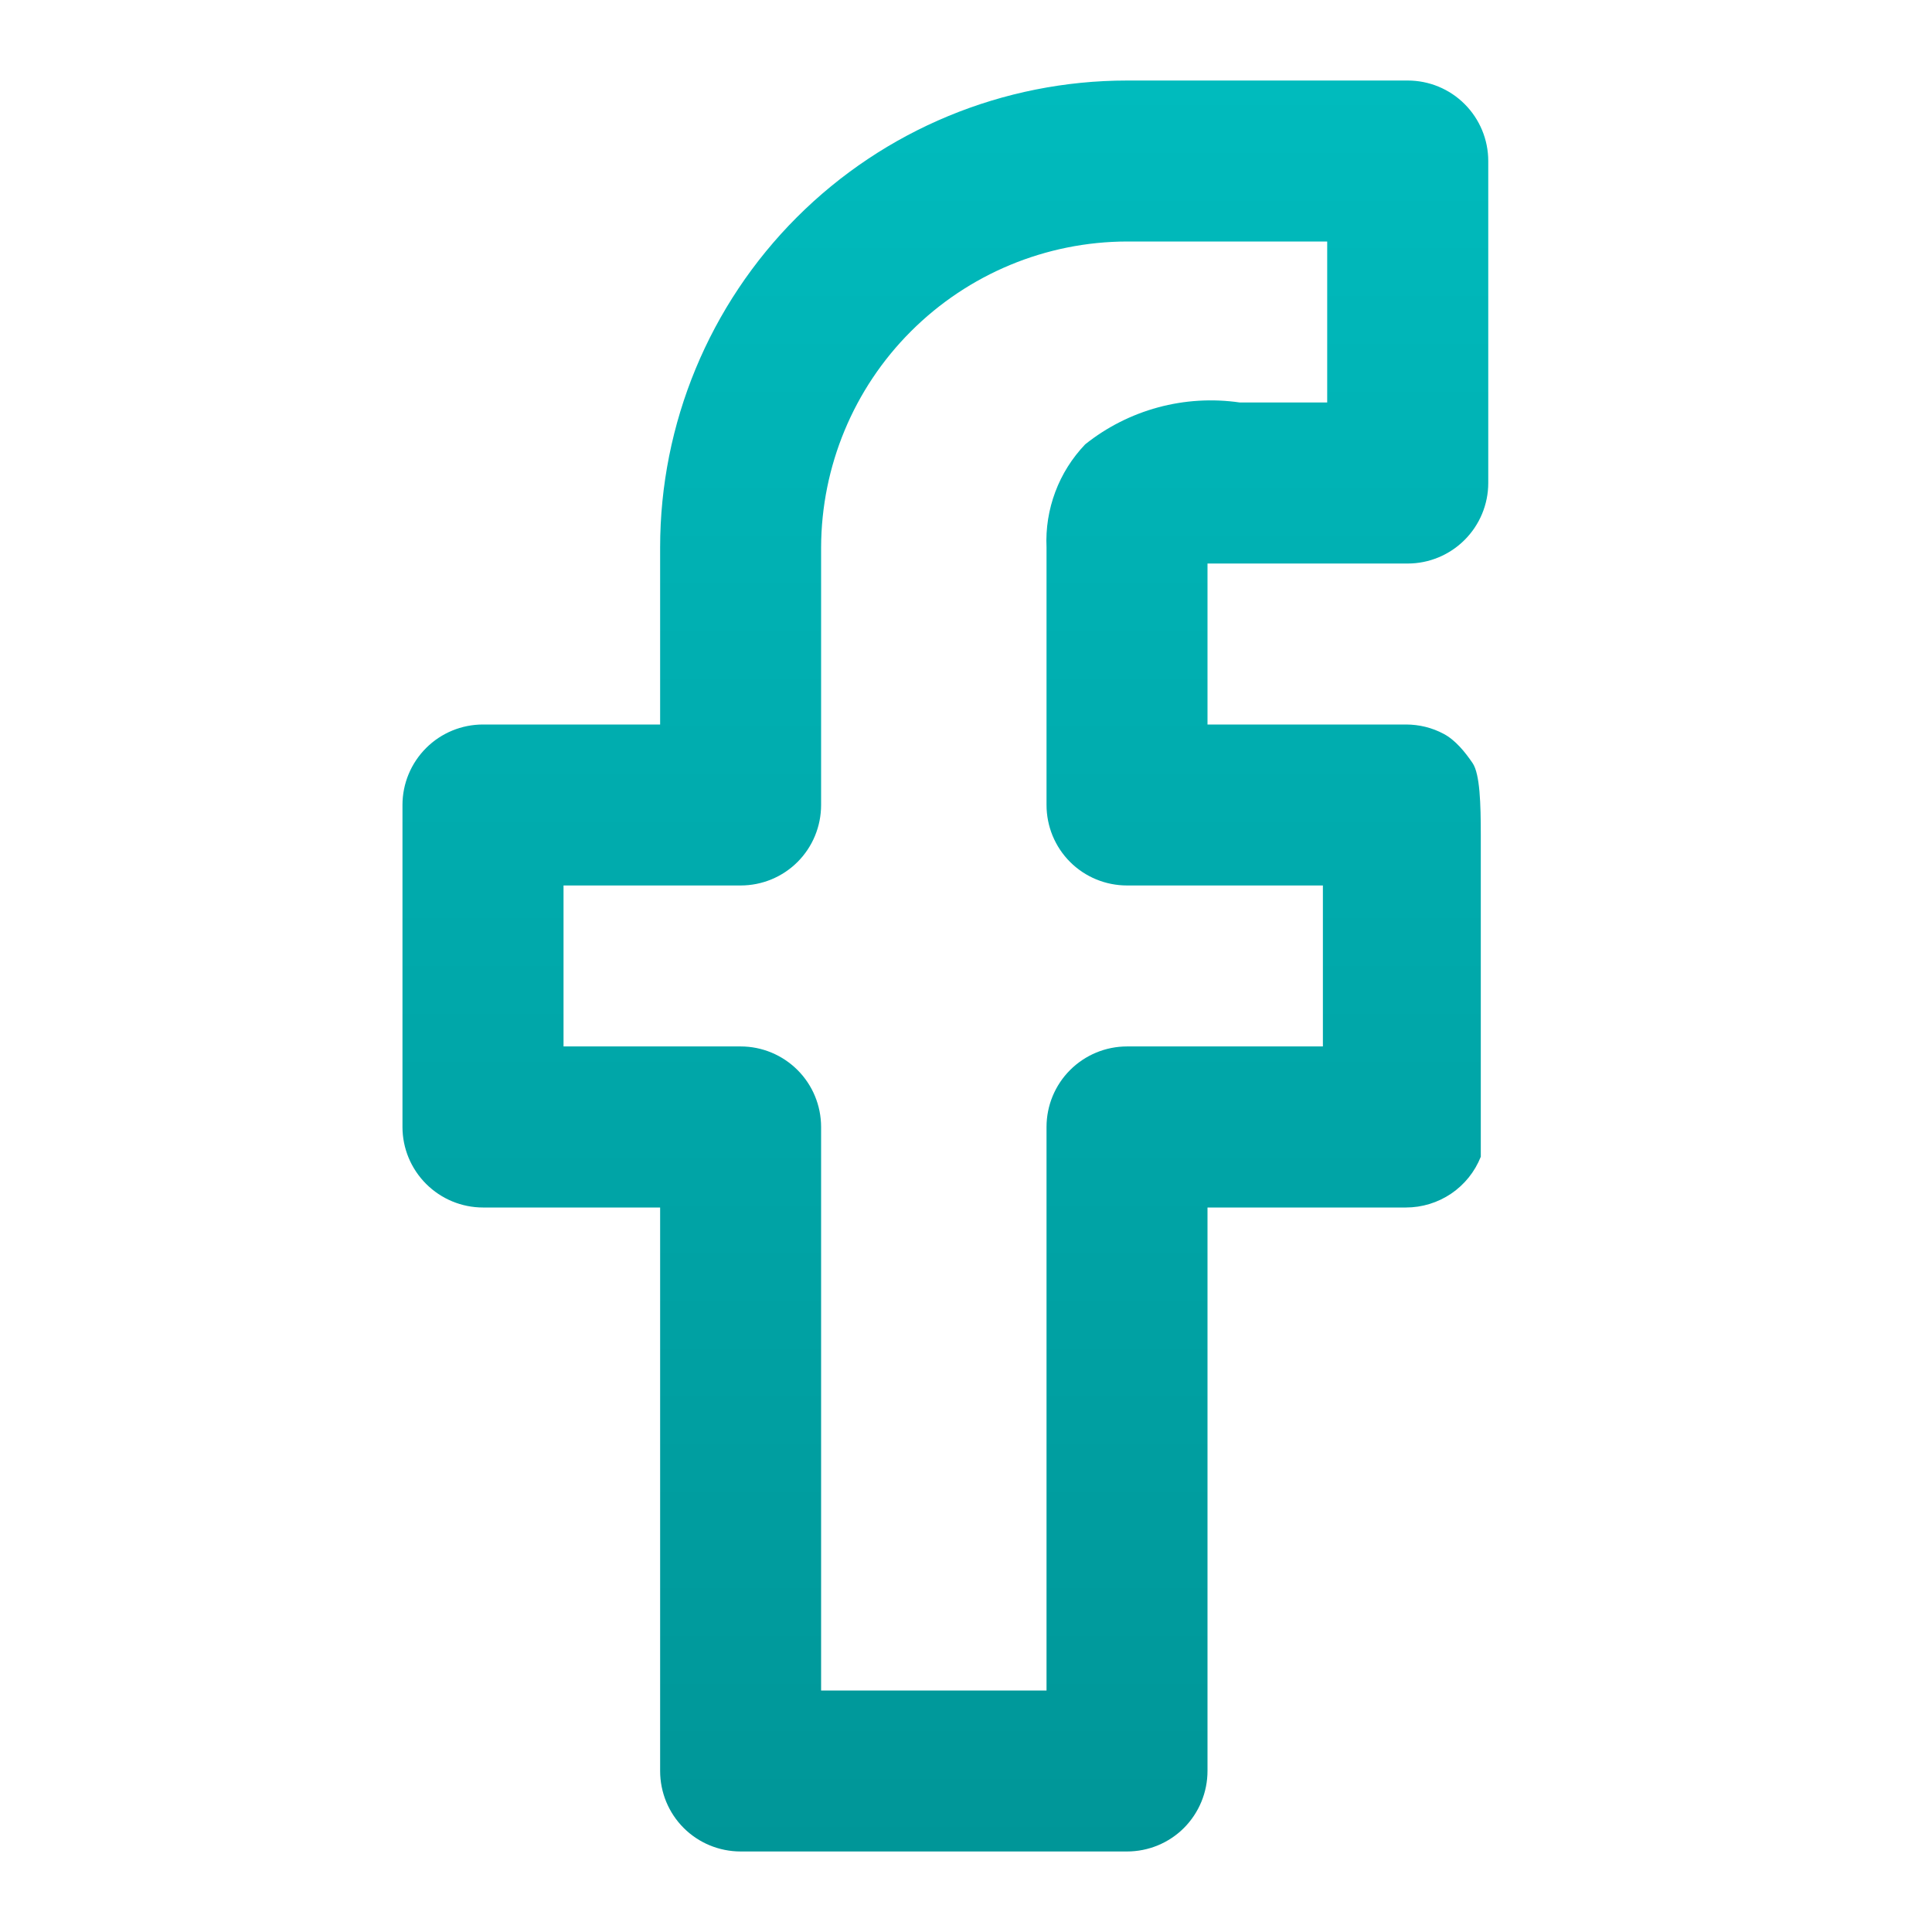
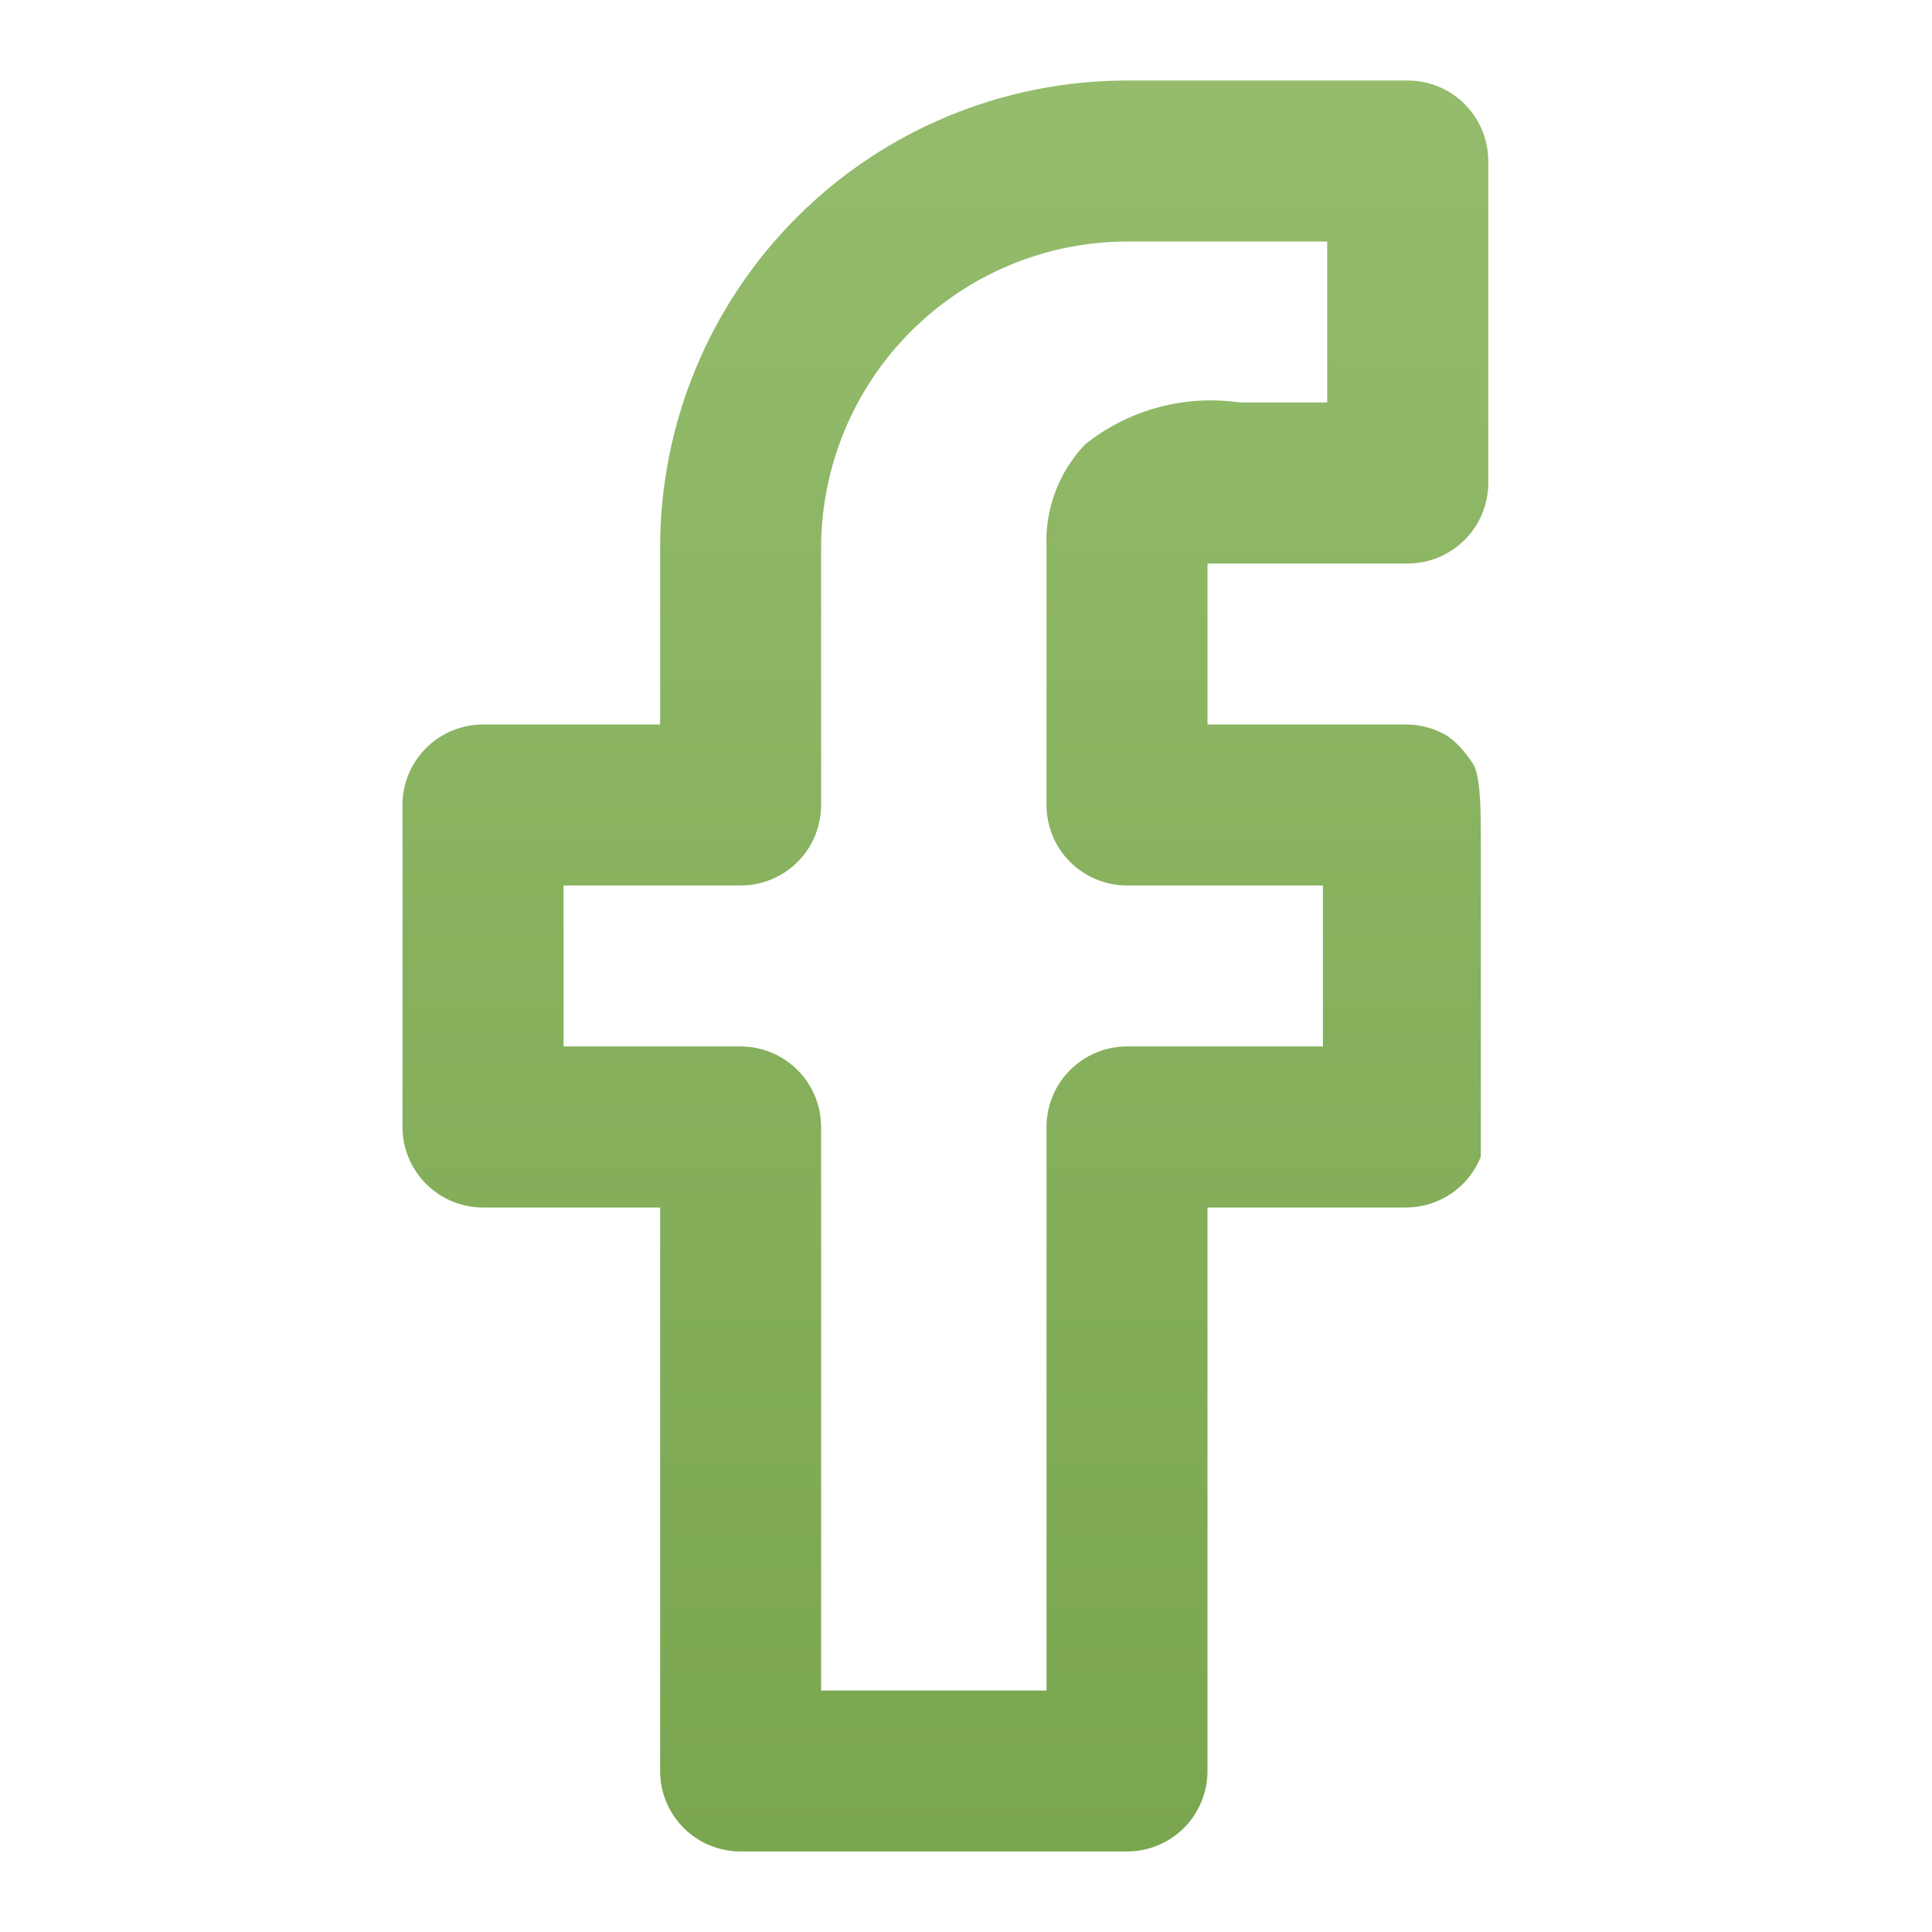
<svg xmlns="http://www.w3.org/2000/svg" width="22" height="22" viewBox="0 0 22 22" fill="none">
  <g id="facebook">
    <path id="Vector" d="M16.769 8.69C16.685 8.566 16.573 8.427 16.44 8.357C16.308 8.286 16.16 8.25 16.01 8.25H13.75V6.417H16.03C16.273 6.417 16.506 6.32 16.678 6.148C16.85 5.976 16.947 5.743 16.947 5.5V1.833C16.947 1.59 16.85 1.357 16.678 1.185C16.506 1.013 16.273 0.917 16.03 0.917H12.834C11.423 0.917 10.071 1.477 9.074 2.474C8.077 3.471 7.517 4.823 7.517 6.233V8.25H5.5C5.257 8.25 5.024 8.346 4.852 8.518C4.68 8.69 4.583 8.923 4.583 9.166V12.833C4.583 13.076 4.68 13.309 4.852 13.481C5.024 13.653 5.257 13.75 5.5 13.75H7.517V20.166C7.517 20.41 7.613 20.643 7.785 20.815C7.957 20.987 8.19 21.083 8.434 21.083H12.834C13.077 21.083 13.31 20.987 13.482 20.815C13.653 20.643 13.75 20.41 13.75 20.166V13.75H16.01C16.193 13.75 16.373 13.695 16.525 13.592C16.677 13.489 16.794 13.343 16.862 13.172C16.862 13.172 16.862 9.853 16.862 9.506C16.862 9.158 16.853 8.815 16.769 8.69ZM15.064 11.916H12.834C12.59 11.916 12.357 12.013 12.185 12.185C12.013 12.357 11.917 12.59 11.917 12.833V19.25H9.35V12.833C9.35 12.59 9.254 12.357 9.082 12.185C8.91 12.013 8.677 11.916 8.434 11.916H6.417V10.083H8.434C8.677 10.083 8.91 9.987 9.082 9.815C9.254 9.643 9.35 9.41 9.35 9.166V6.233C9.353 5.31 9.72 4.425 10.373 3.773C11.026 3.12 11.91 2.752 12.834 2.75H15.113V4.583H14.117C13.806 4.538 13.49 4.557 13.187 4.639C12.885 4.721 12.602 4.864 12.357 5.06C12.208 5.216 12.092 5.4 12.017 5.601C11.941 5.803 11.907 6.018 11.917 6.233V9.166C11.917 9.41 12.013 9.643 12.185 9.815C12.357 9.987 12.59 10.083 12.834 10.083H15.064V11.916Z" fill="url(#paint0_linear_3338_1219)" />
  </g>
  <defs>
    <linearGradient id="paint0_linear_3338_1219" x1="10.765" y1="0.917" x2="10.765" y2="21.083" gradientUnits="userSpaceOnUse">
-       <stop stop-color="#00BBBD" />
-       <stop offset="1" stop-color="#009698" />
+       <stop stop-color="#94bc6c" />
+       <stop offset="1" stop-color="#7ba650" />
    </linearGradient>
  </defs>
</svg>
